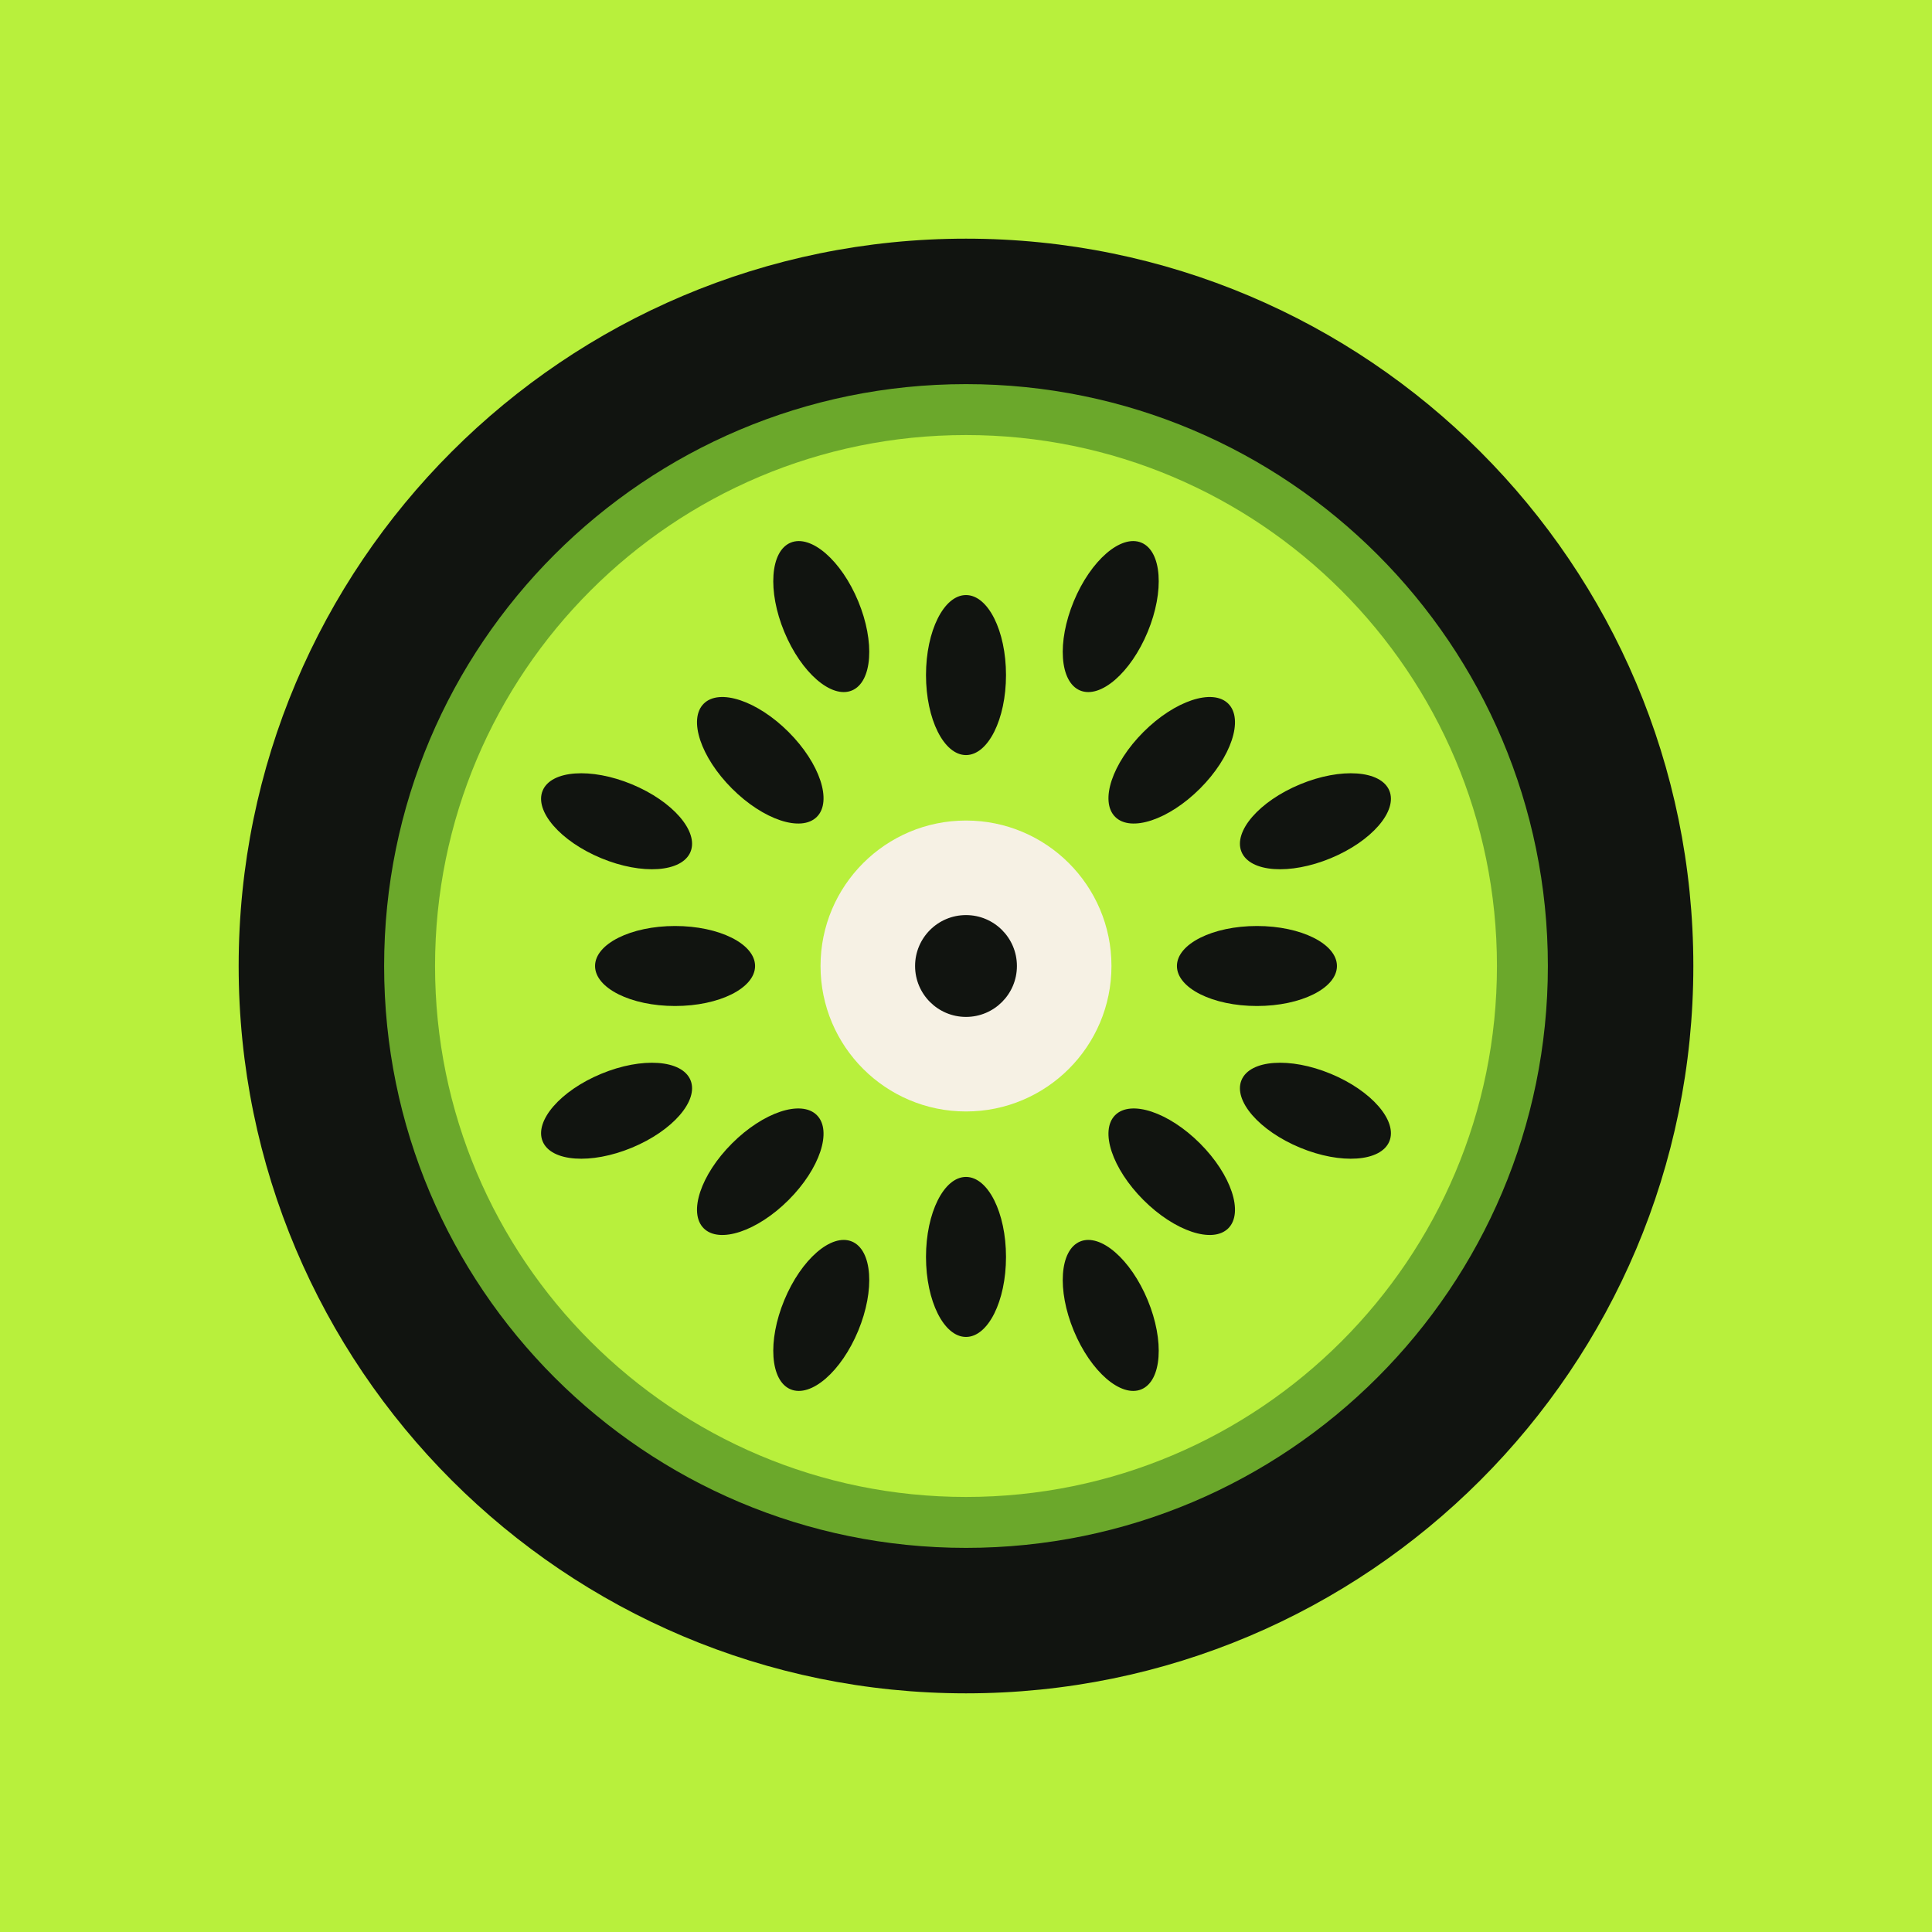
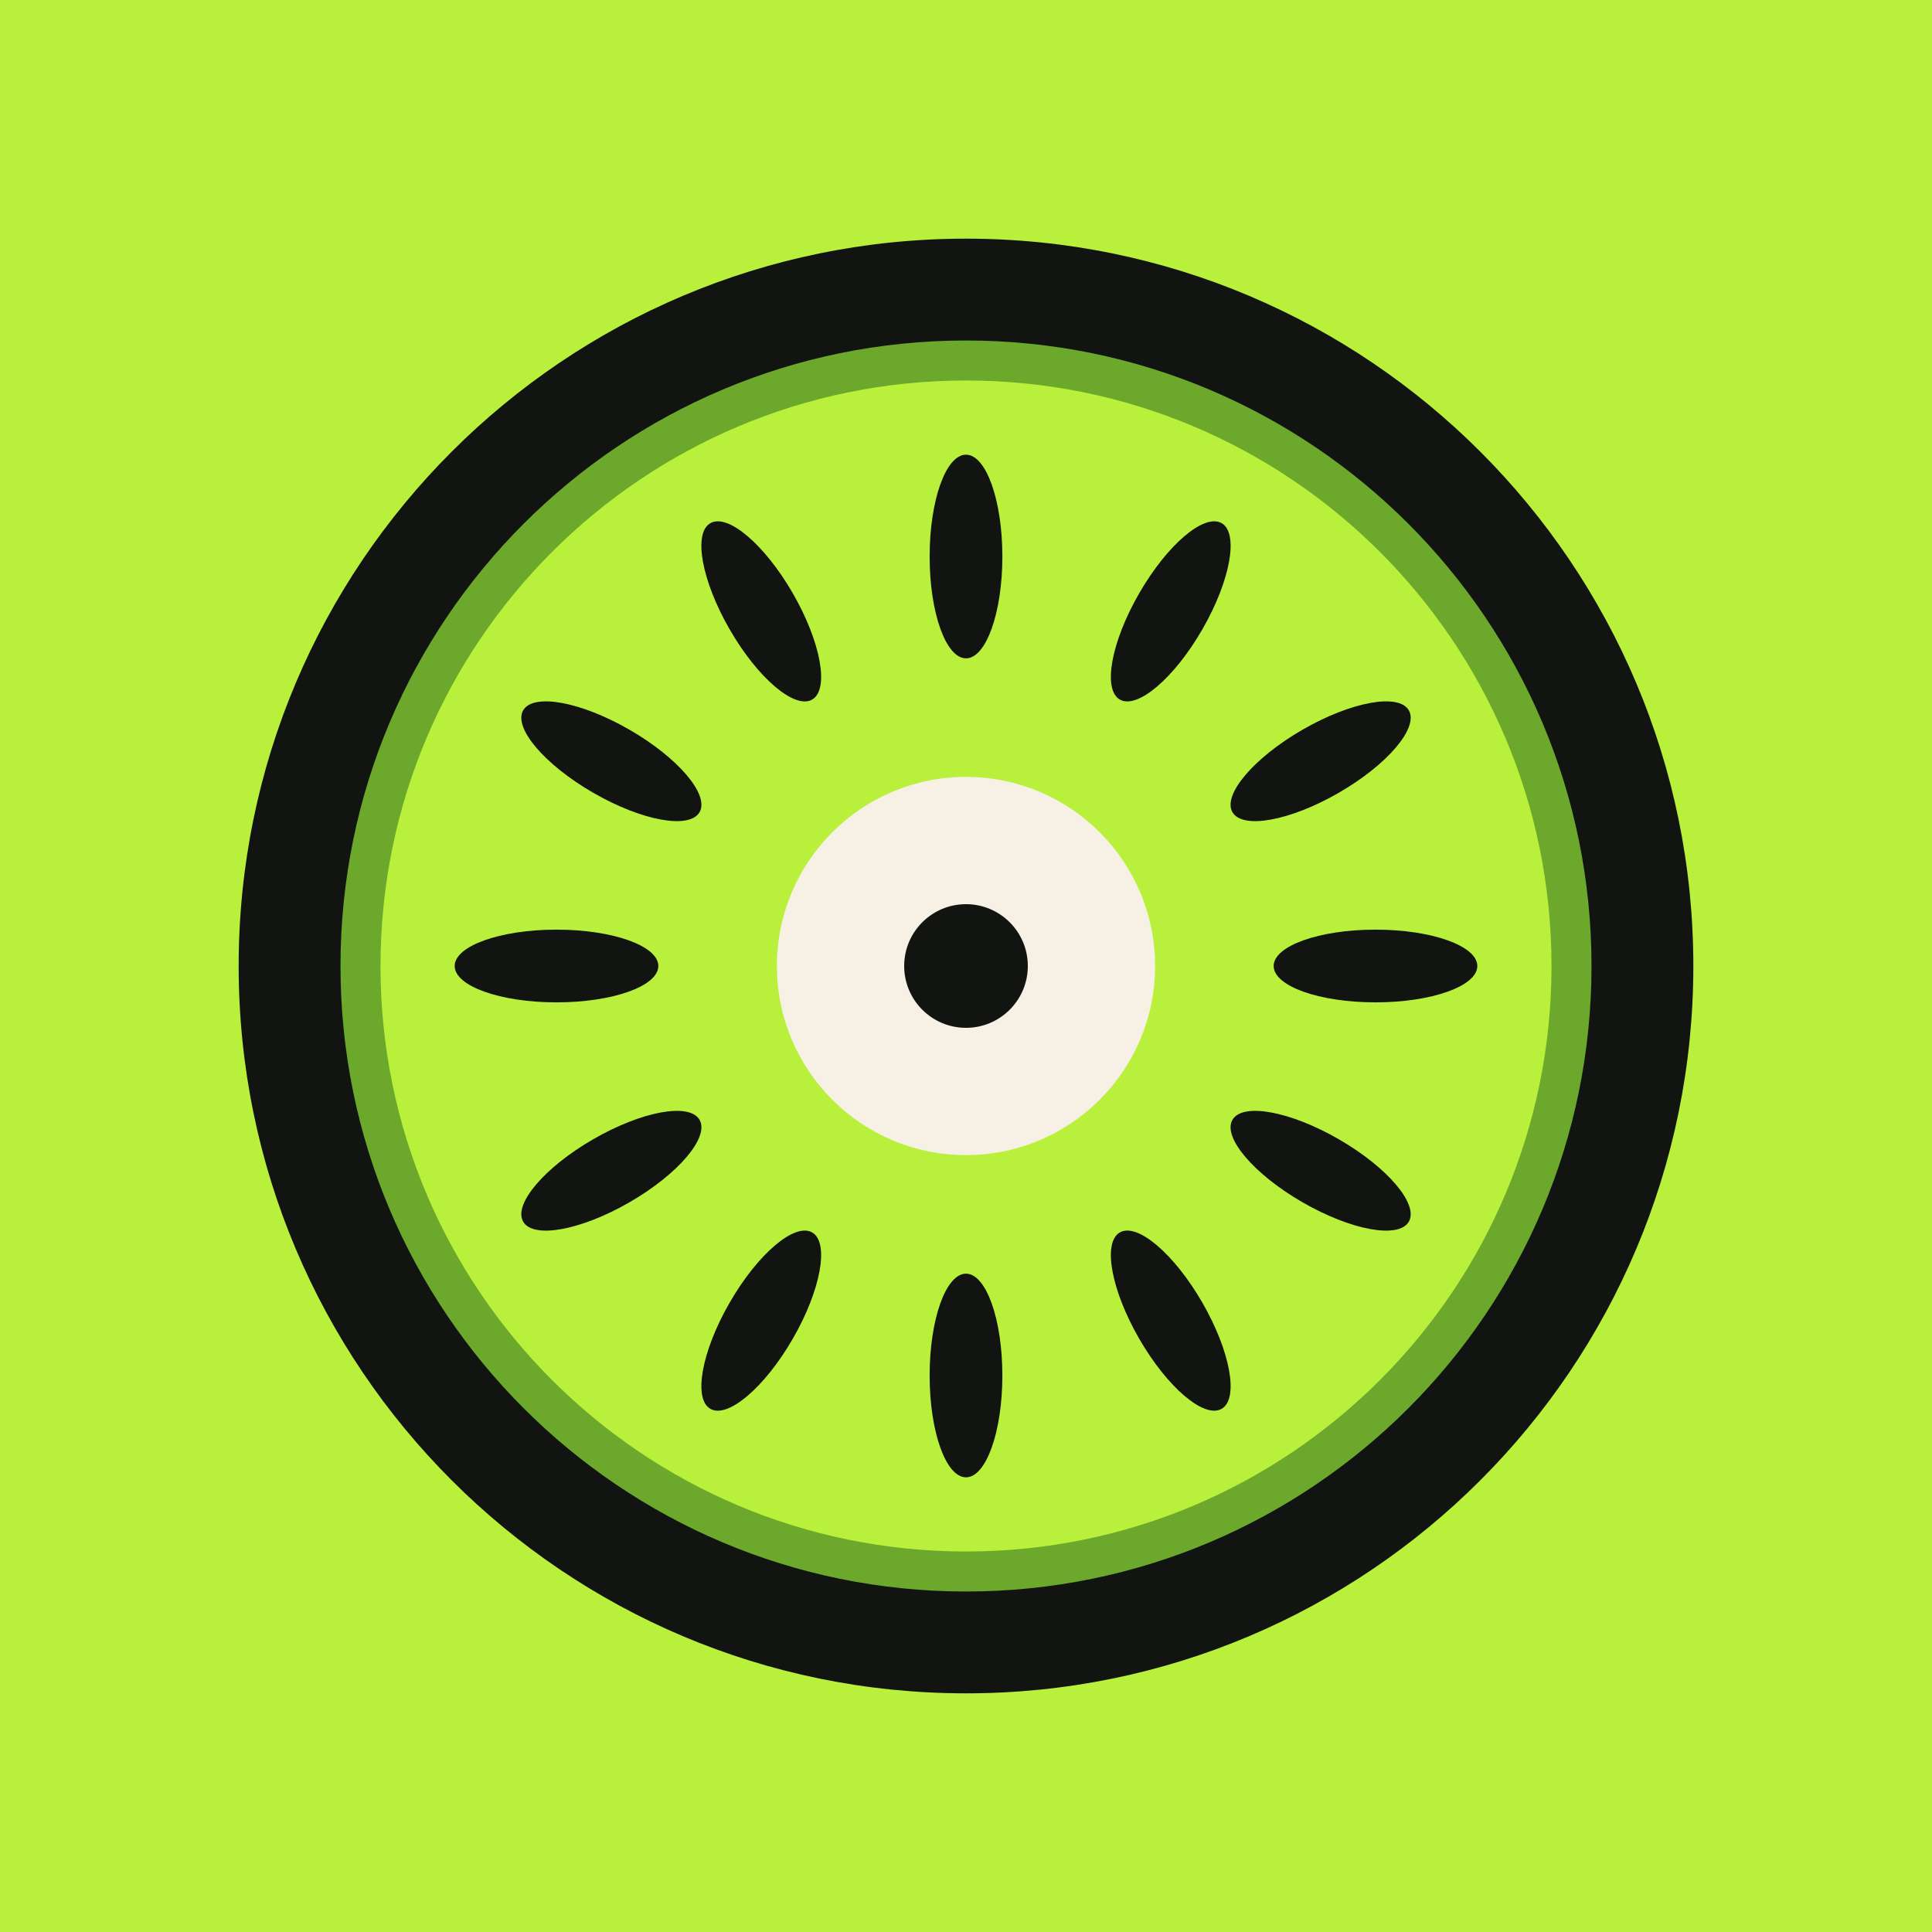
<svg xmlns="http://www.w3.org/2000/svg" viewBox="-170 -170 340 340">
  <rect x="-170" y="-170" width="340" height="340" fill="#B8F03C" />
  <g transform="scale(1.28)">
    <circle r="100" fill="#111410" />
-     <circle r="80" fill="#6BA82B" />
-     <circle r="73" fill="#B8F03C" />
+     <circle r="86" fill="#6BA82B" />
+     <circle r="80.5" fill="#B8F03C" />
    <g fill="#111410">
-       <ellipse cx="0" cy="-40" rx="5.5" ry="11" transform="rotate(0)" />
-       <ellipse cx="0" cy="-52" rx="5.5" ry="11" transform="rotate(22.5)" />
-       <ellipse cx="0" cy="-40" rx="5.5" ry="11" transform="rotate(45)" />
-       <ellipse cx="0" cy="-52" rx="5.5" ry="11" transform="rotate(67.5)" />
-       <ellipse cx="0" cy="-40" rx="5.5" ry="11" transform="rotate(90)" />
-       <ellipse cx="0" cy="-52" rx="5.5" ry="11" transform="rotate(112.5)" />
-       <ellipse cx="0" cy="-40" rx="5.5" ry="11" transform="rotate(135)" />
-       <ellipse cx="0" cy="-52" rx="5.5" ry="11" transform="rotate(157.5)" />
-       <ellipse cx="0" cy="-40" rx="5.5" ry="11" transform="rotate(180)" />
-       <ellipse cx="0" cy="-52" rx="5.5" ry="11" transform="rotate(202.5)" />
-       <ellipse cx="0" cy="-40" rx="5.5" ry="11" transform="rotate(225)" />
-       <ellipse cx="0" cy="-52" rx="5.5" ry="11" transform="rotate(247.5)" />
-       <ellipse cx="0" cy="-40" rx="5.5" ry="11" transform="rotate(270)" />
-       <ellipse cx="0" cy="-52" rx="5.5" ry="11" transform="rotate(292.5)" />
-       <ellipse cx="0" cy="-40" rx="5.5" ry="11" transform="rotate(315)" />
-       <ellipse cx="0" cy="-52" rx="5.5" ry="11" transform="rotate(337.5)" />
+       <ellipse cx="0" cy="-56.3" rx="5" ry="14" transform="rotate(0)" />
+       <ellipse cx="0" cy="-56.3" rx="5" ry="14" transform="rotate(30)" />
+       <ellipse cx="0" cy="-56.3" rx="5" ry="14" transform="rotate(60)" />
+       <ellipse cx="0" cy="-56.3" rx="5" ry="14" transform="rotate(90)" />
+       <ellipse cx="0" cy="-56.3" rx="5" ry="14" transform="rotate(120)" />
+       <ellipse cx="0" cy="-56.3" rx="5" ry="14" transform="rotate(150)" />
+       <ellipse cx="0" cy="-56.3" rx="5" ry="14" transform="rotate(180)" />
+       <ellipse cx="0" cy="-56.3" rx="5" ry="14" transform="rotate(210)" />
+       <ellipse cx="0" cy="-56.3" rx="5" ry="14" transform="rotate(240)" />
+       <ellipse cx="0" cy="-56.3" rx="5" ry="14" transform="rotate(270)" />
+       <ellipse cx="0" cy="-56.3" rx="5" ry="14" transform="rotate(300)" />
+       <ellipse cx="0" cy="-56.3" rx="5" ry="14" transform="rotate(330)" />
    </g>
-     <circle r="20" fill="#F6F1E4" />
-     <circle r="7" fill="#111410" />
+     <circle r="26" fill="#F6F1E4" />
+     <circle r="8.5" fill="#111410" />
  </g>
</svg>
